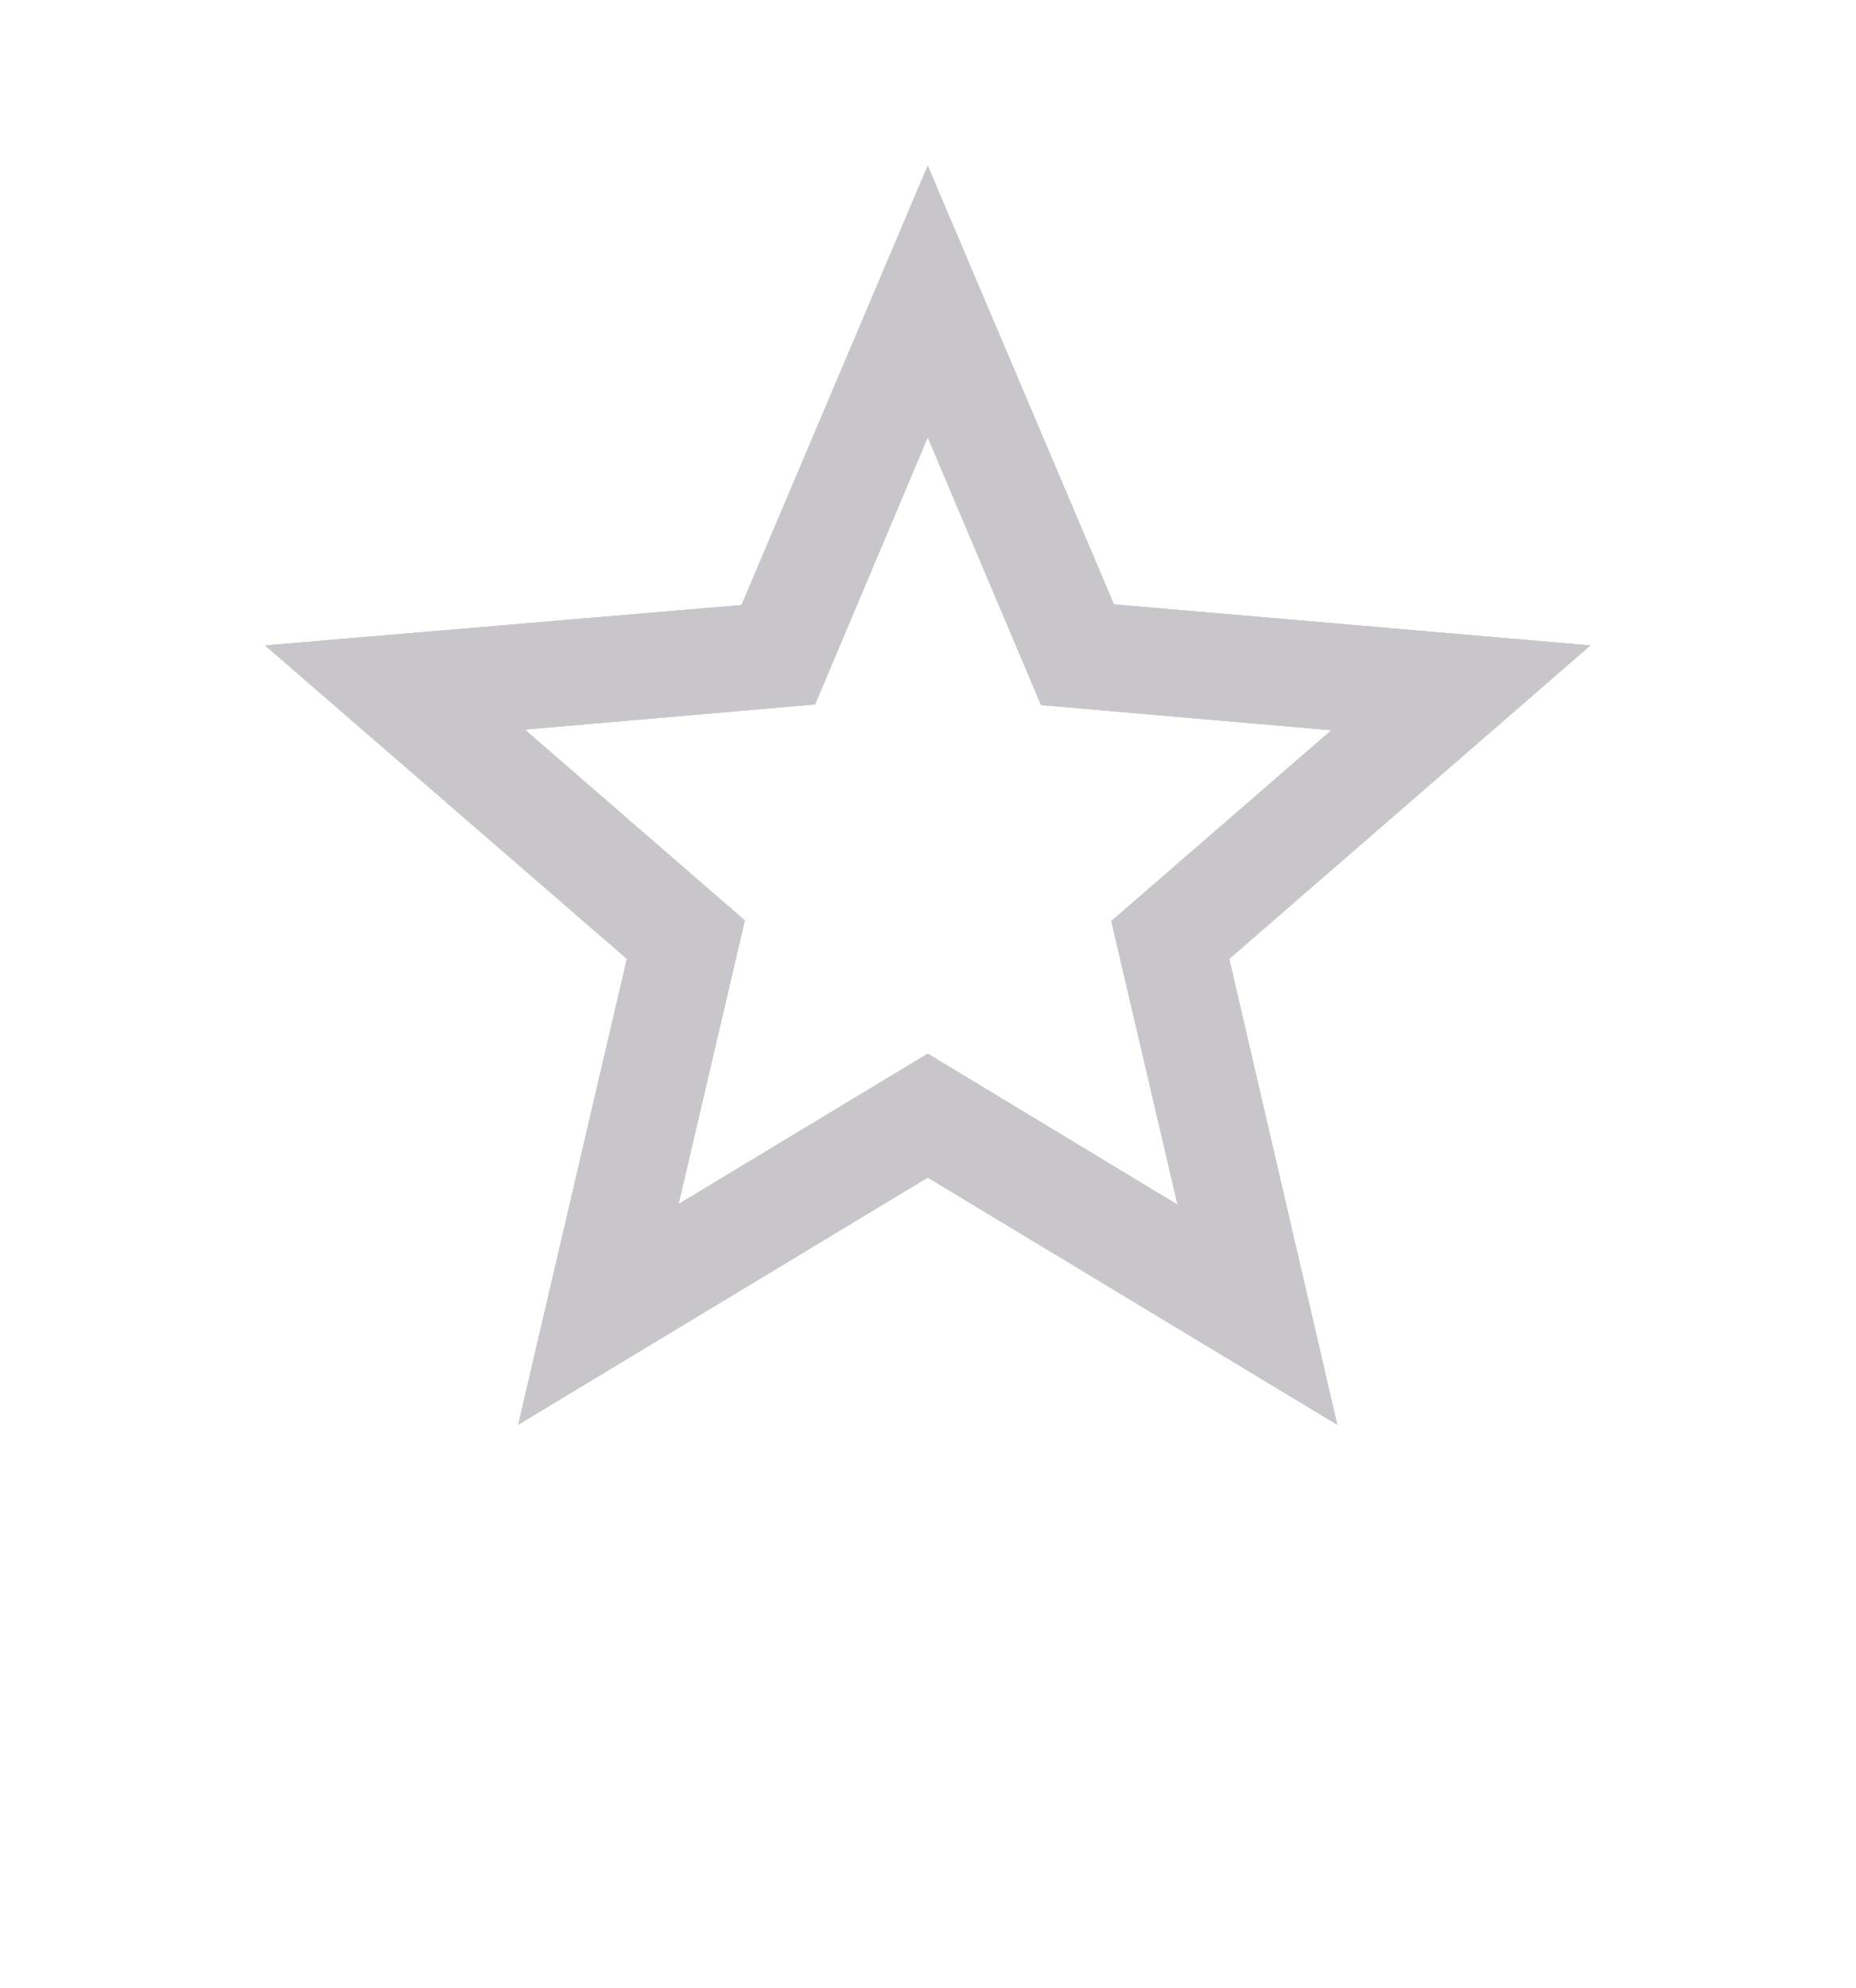
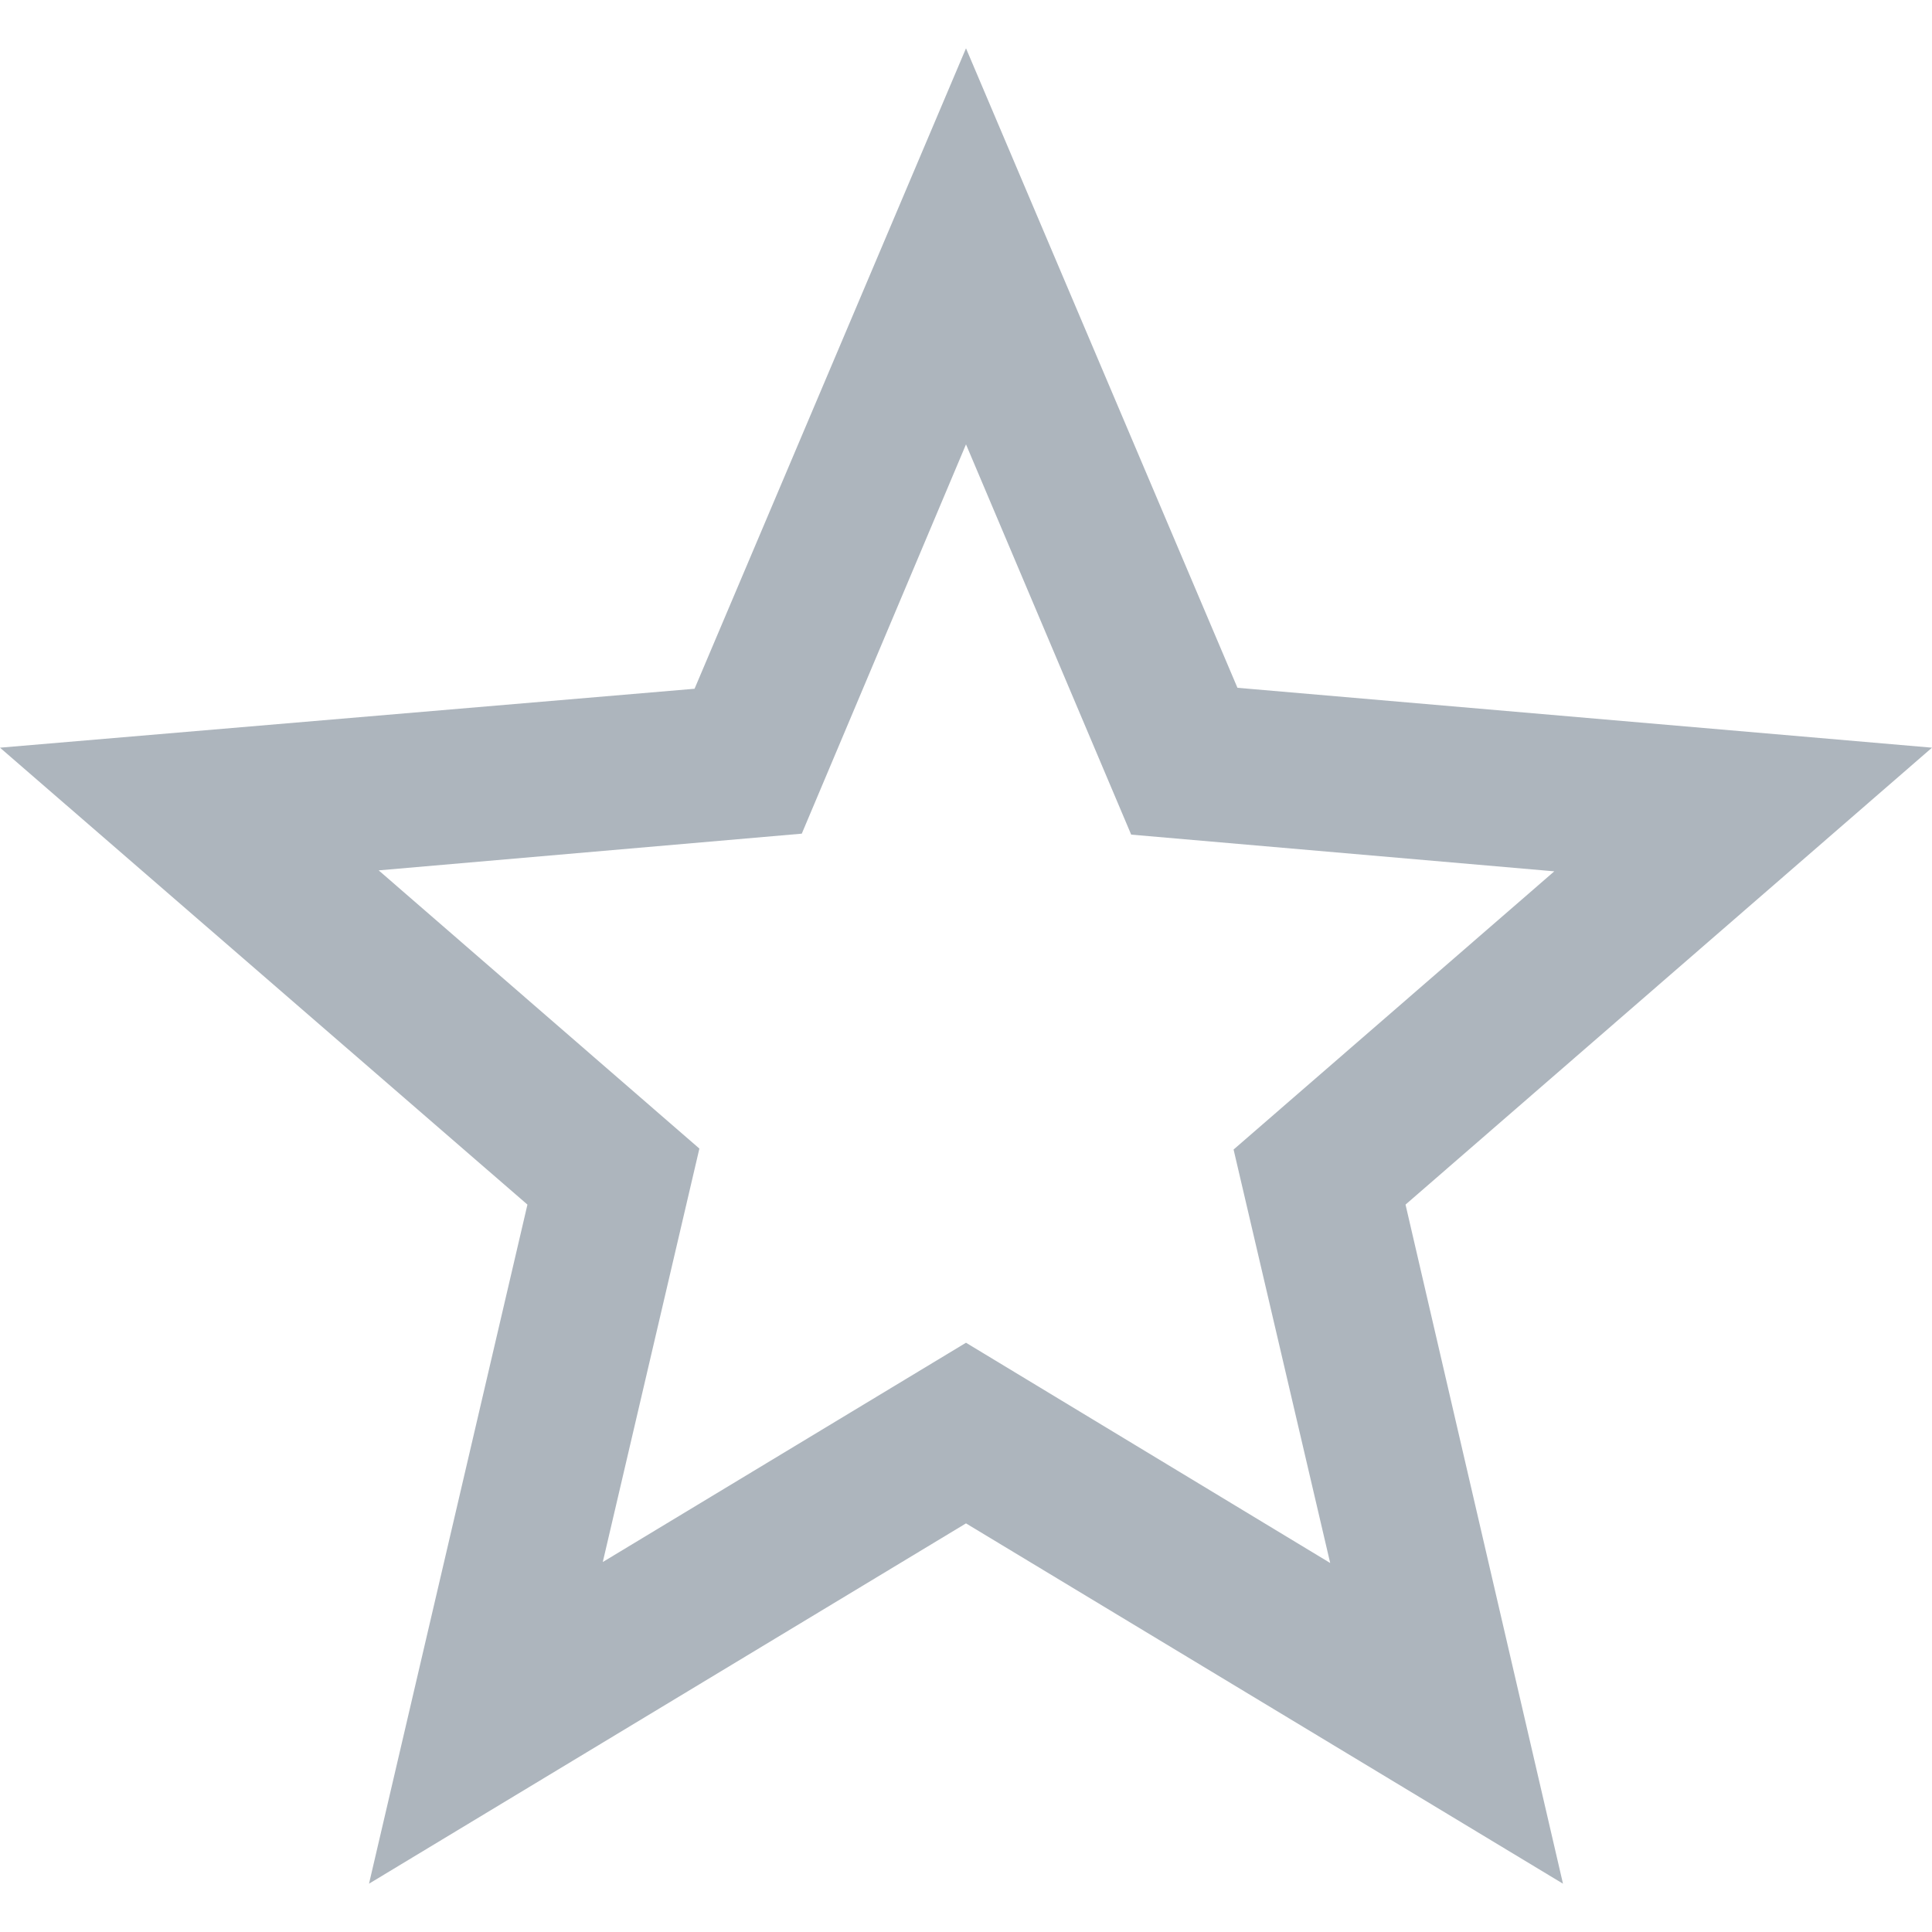
- <svg xmlns="http://www.w3.org/2000/svg" width="28" height="30" viewBox="0 0 28 30" fill="#C8C6CA">
-   <g filter="url(#filter0_d_316_112042)">
-     <path d="M24 9.74L16.81 9.12L14 2.5L11.19 9.13L4 9.74L9.46 14.47L7.82 21.5L14 17.77L20.18 21.5L18.55 14.47L24 9.74ZM14 15.9L10.24 18.17L11.24 13.89L7.92 11.01L12.3 10.63L14 6.6L15.71 10.64L20.09 11.02L16.77 13.9L17.77 18.18L14 15.9Z" fill="#C8C6CA" />
-   </g>
-   <defs>
-     <filter id="filter0_d_316_112042" x="-2" y="0" width="32" height="32" filterUnits="userSpaceOnUse" color-interpolation-filters="sRGB">
-       <feComposite in2="hardAlpha" operator="out" />
-       <feColorMatrix type="matrix" values="0 0 0 0 0 0 0 0 0 0 0 0 0 0 0 0 0 0 0.25 0" />
-       <feBlend mode="normal" in2="BackgroundImageFix" result="effect1_dropShadow_316_112042" />
-       <feBlend mode="normal" in="SourceGraphic" in2="effect1_dropShadow_316_112042" result="shape" />
-     </filter>
-   </defs>
+ <svg xmlns="http://www.w3.org/2000/svg" width="20" height="20" viewBox="0 0 20 20" fill="none">
+   <path d="M20 7.74L12.81 7.12L10 0.5L7.19 7.13L0 7.74L5.46 12.47L3.82 19.5L10 15.77L16.18 19.5L14.55 12.47L20 7.74ZM10 13.9L6.24 16.17L7.24 11.89L3.92 9.01L8.3 8.63L10 4.6L11.71 8.64L16.09 9.02L12.77 11.9L13.77 16.18L10 13.9Z" fill="#ADB5BD" />
</svg>
